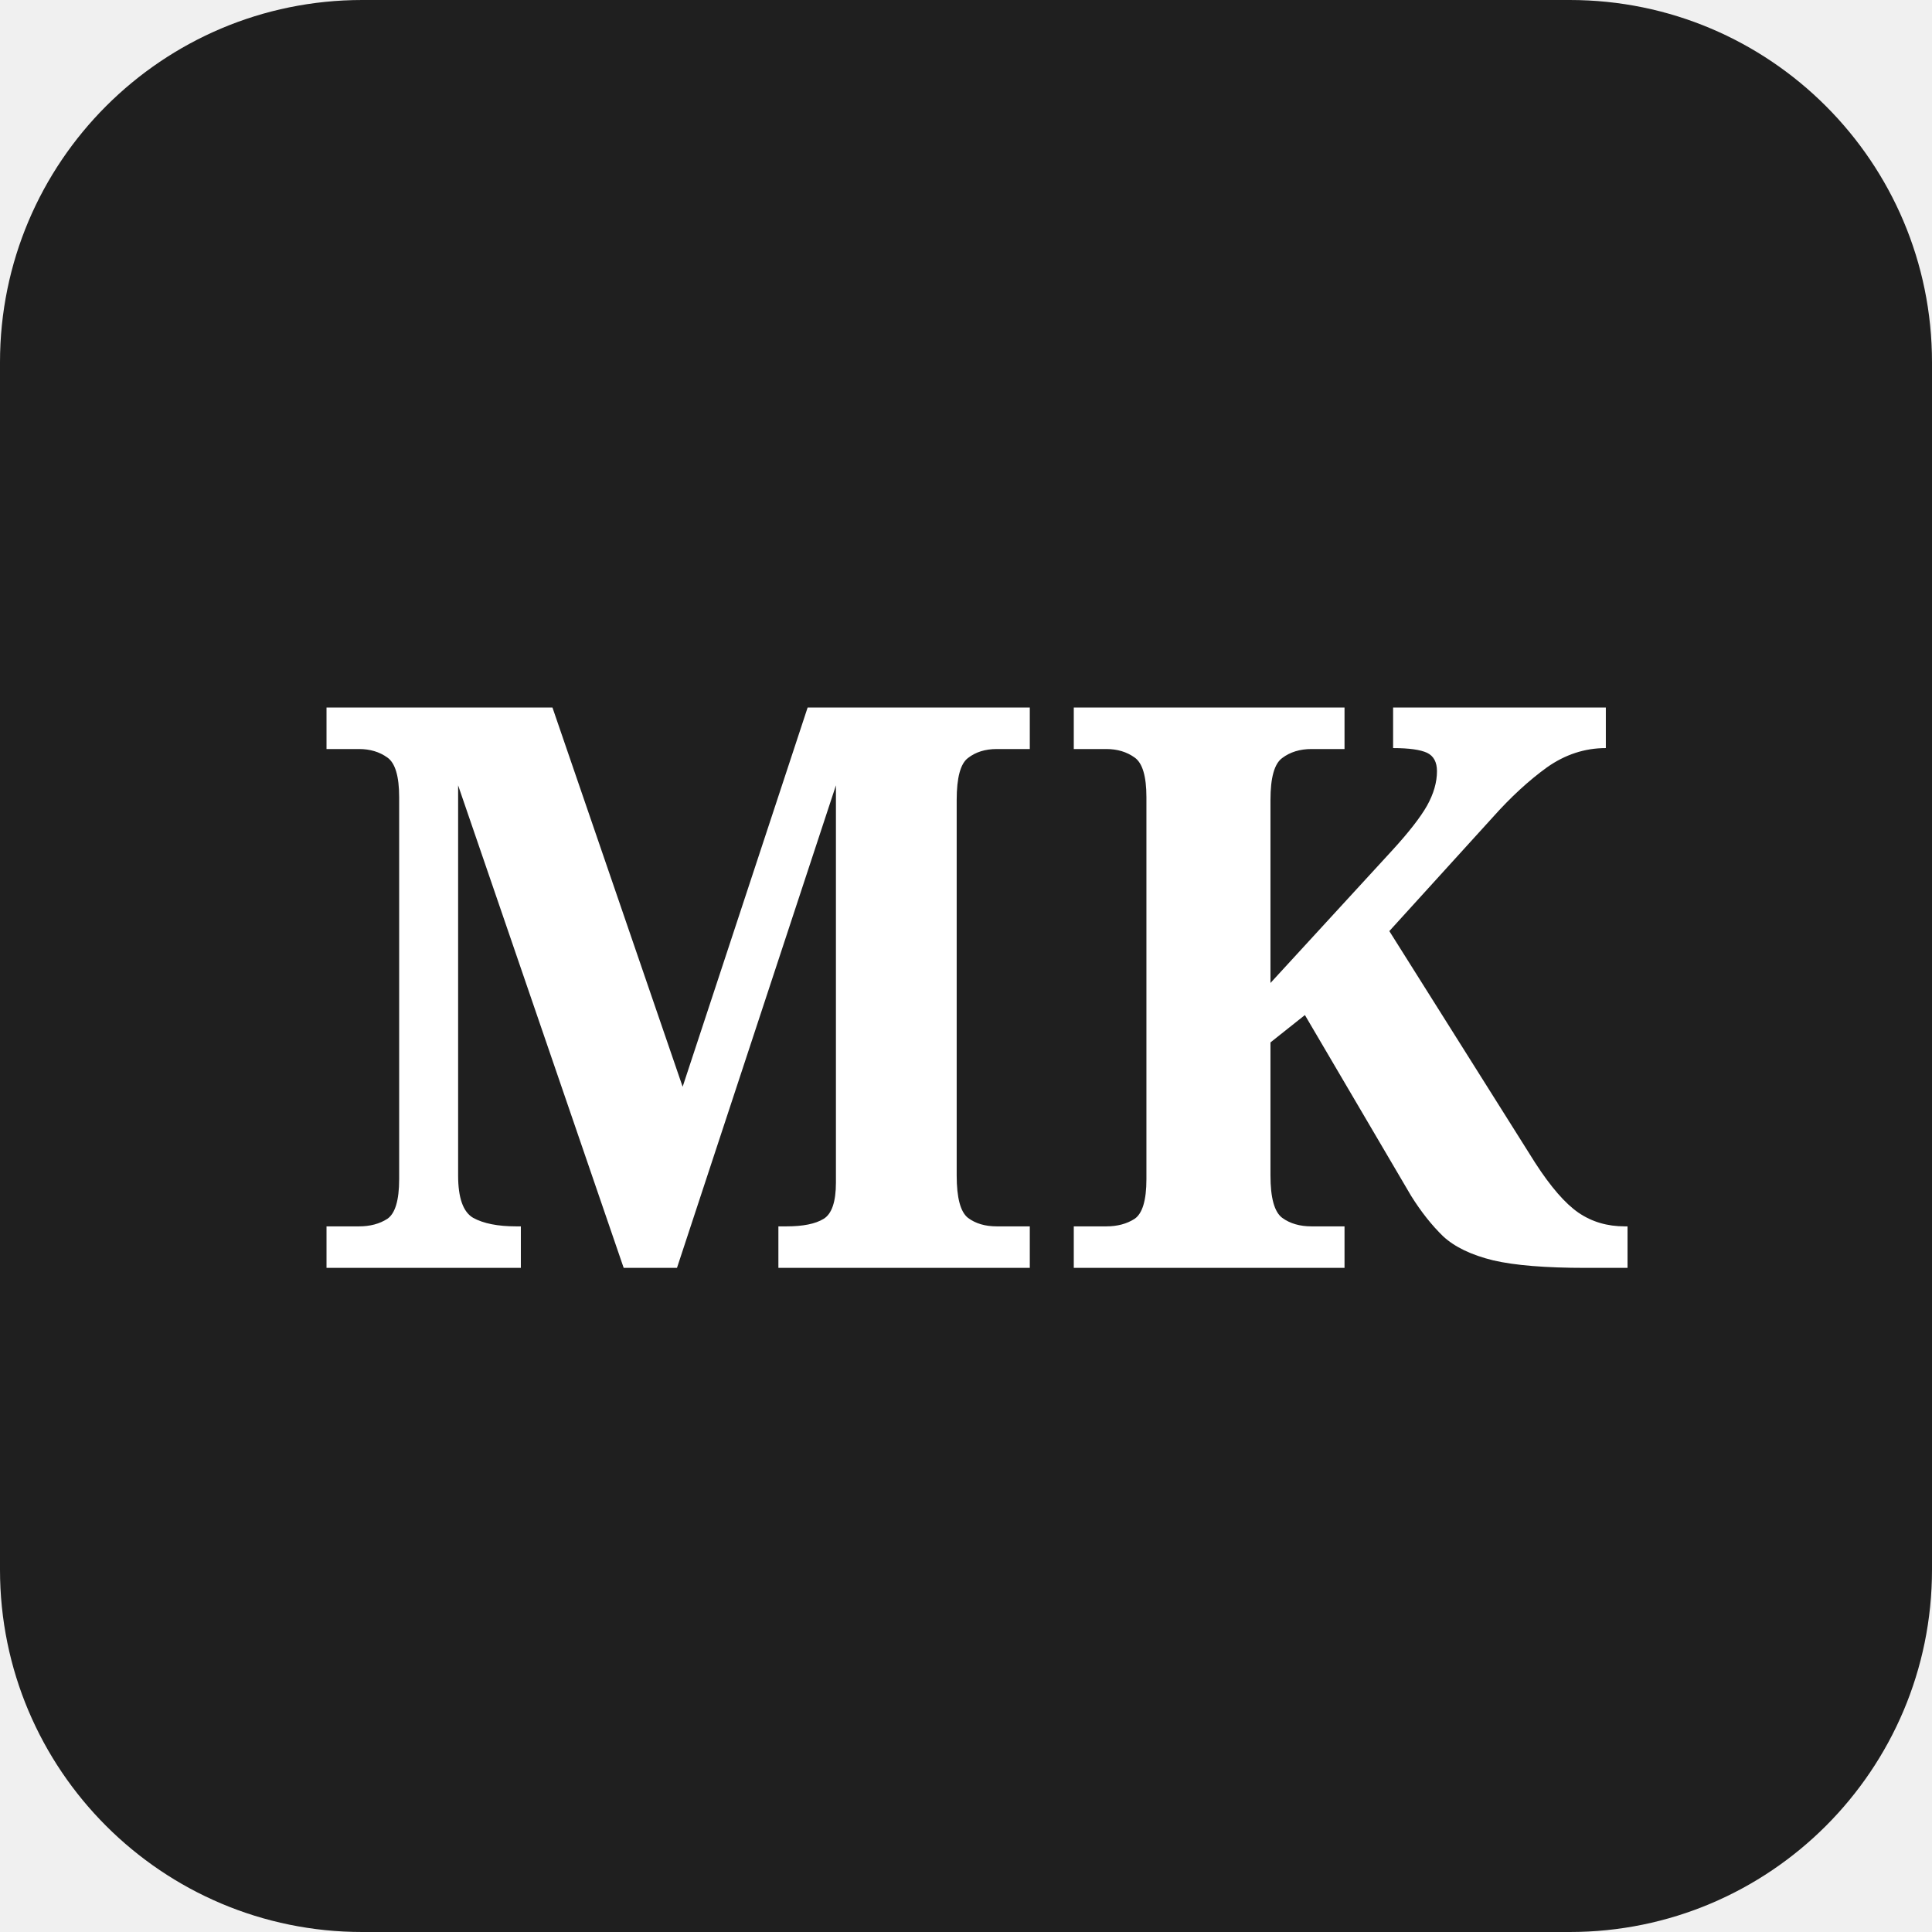
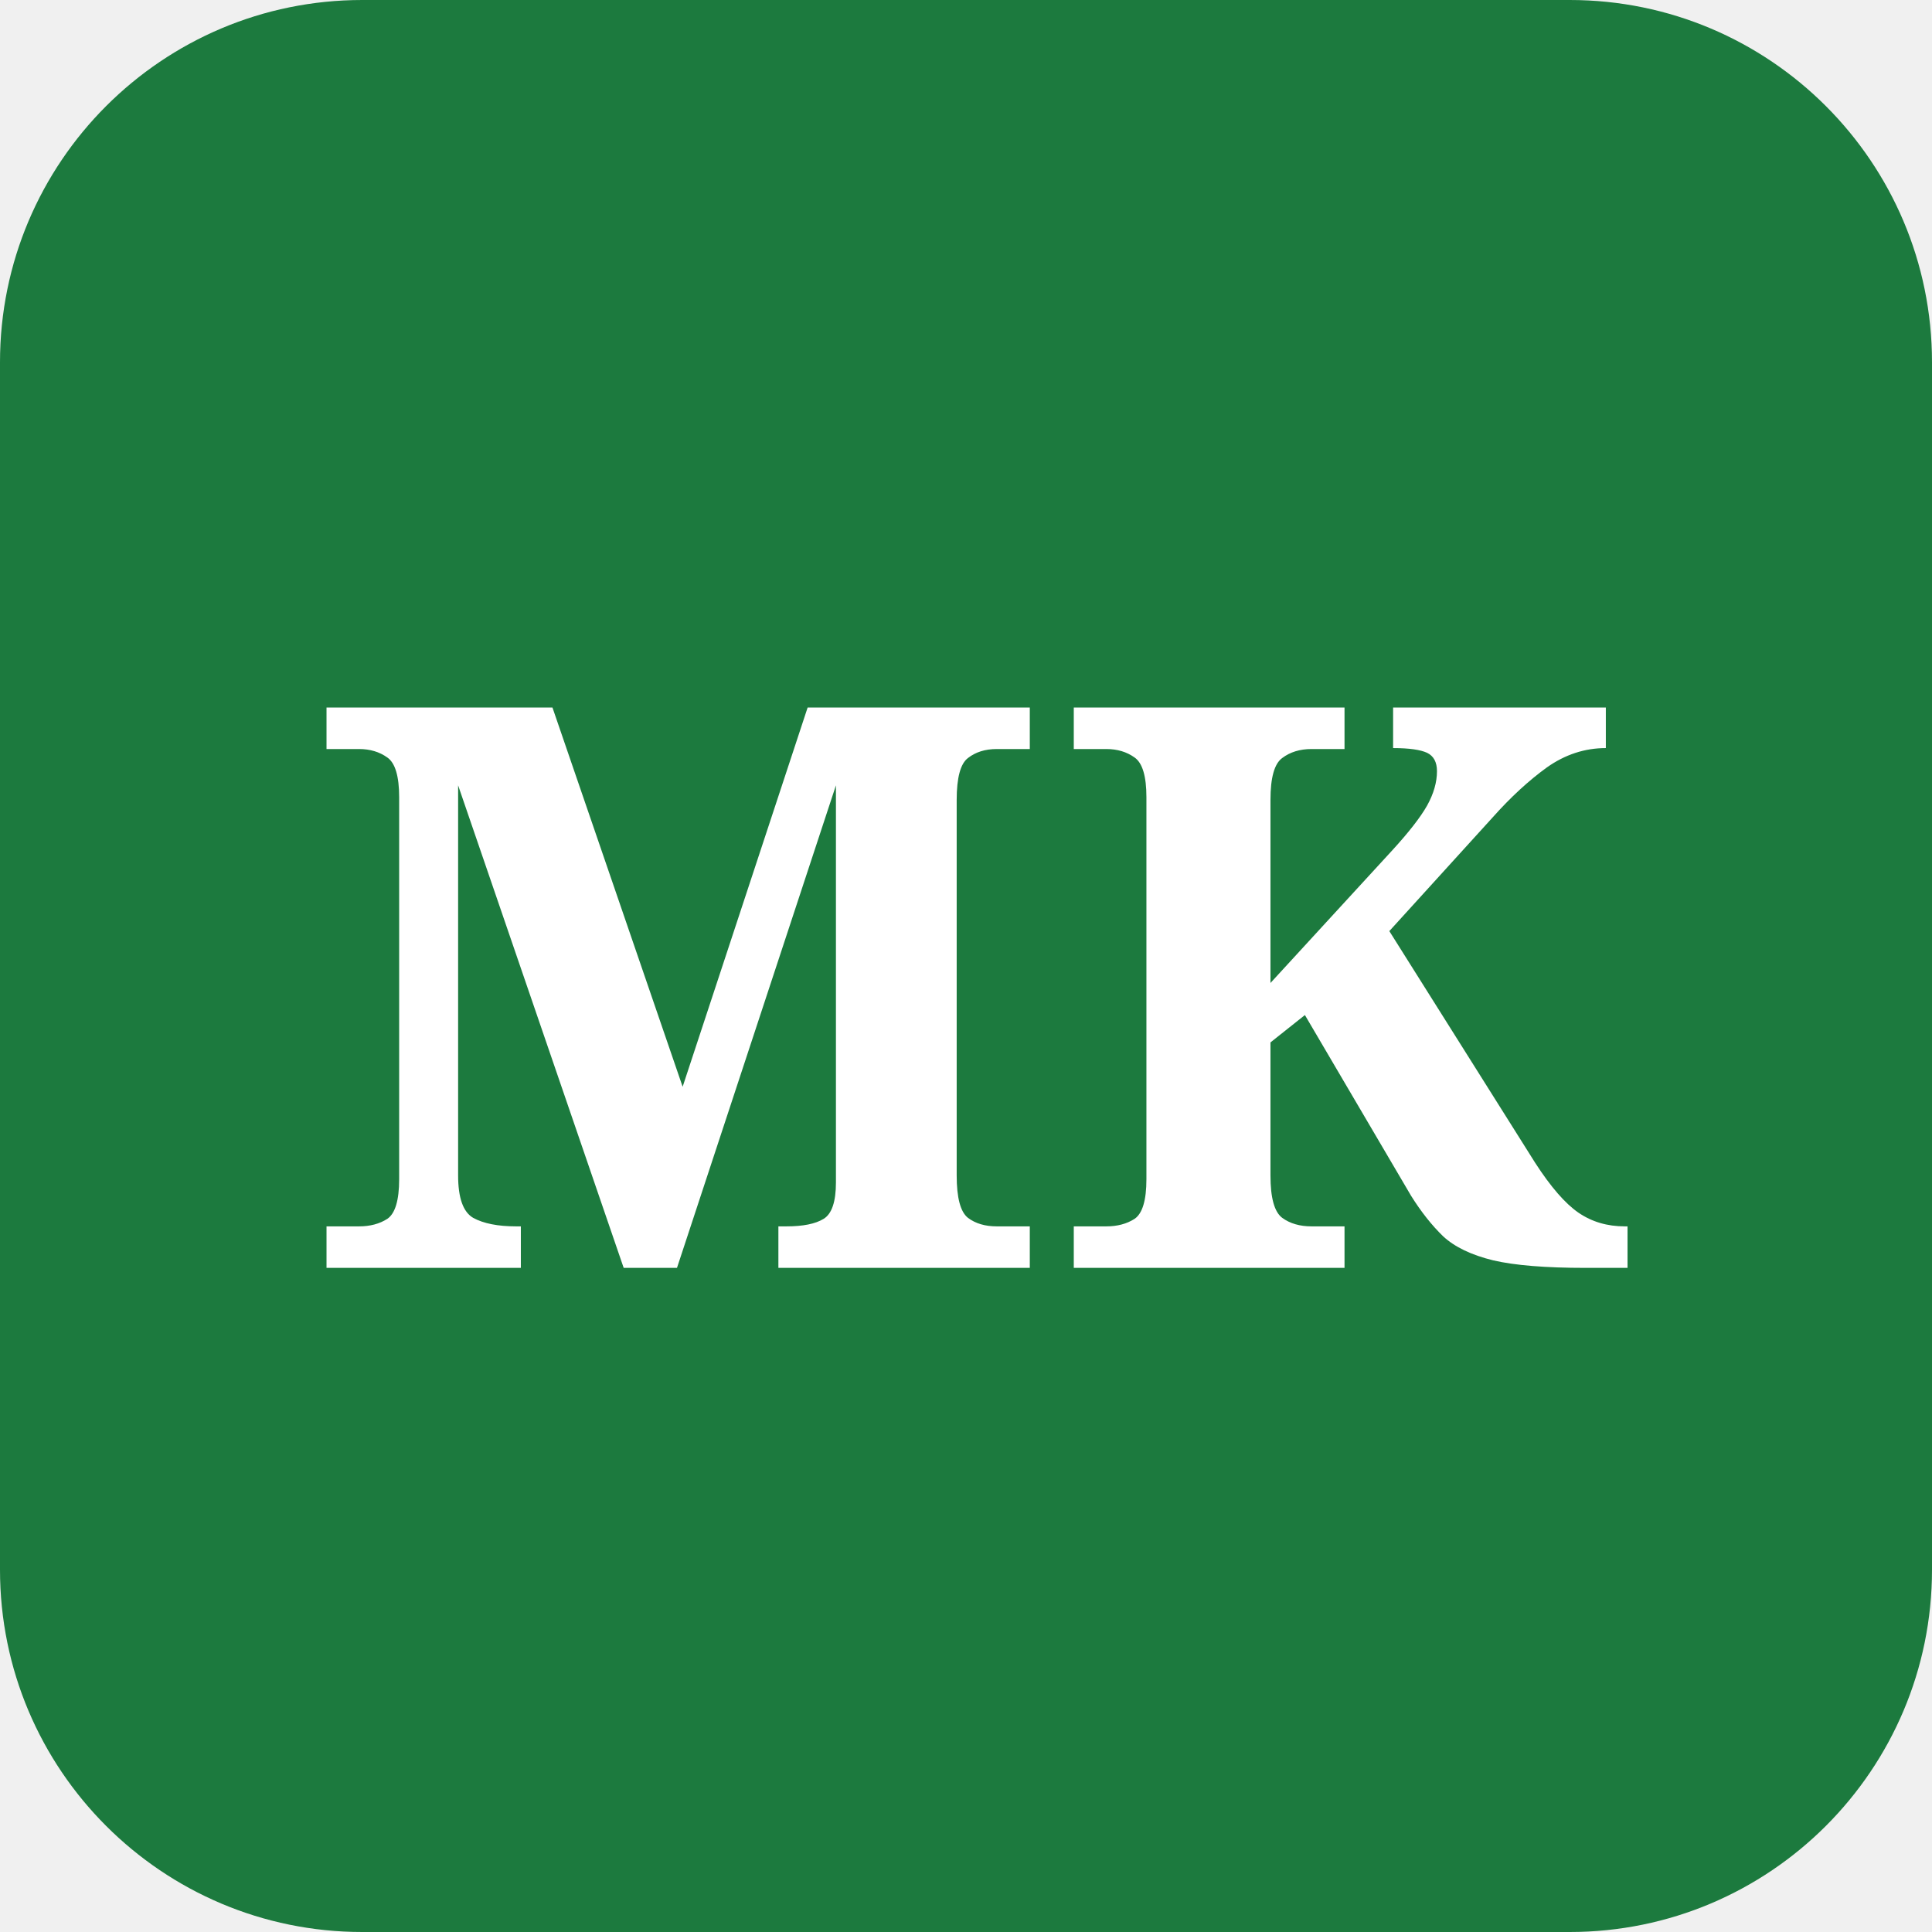
<svg xmlns="http://www.w3.org/2000/svg" viewBox="0 0 64 64">
-   <rect width="64" height="64" rx="12" fill="#1f1f1f" />
+   <rect width="64" height="64" rx="12" fill="#1c7a3e" />
  <text x="32" y="42" font-family="Georgia, serif" font-size="26" font-weight="bold" text-anchor="middle" fill="#ffffff">MK</text>
</svg>
